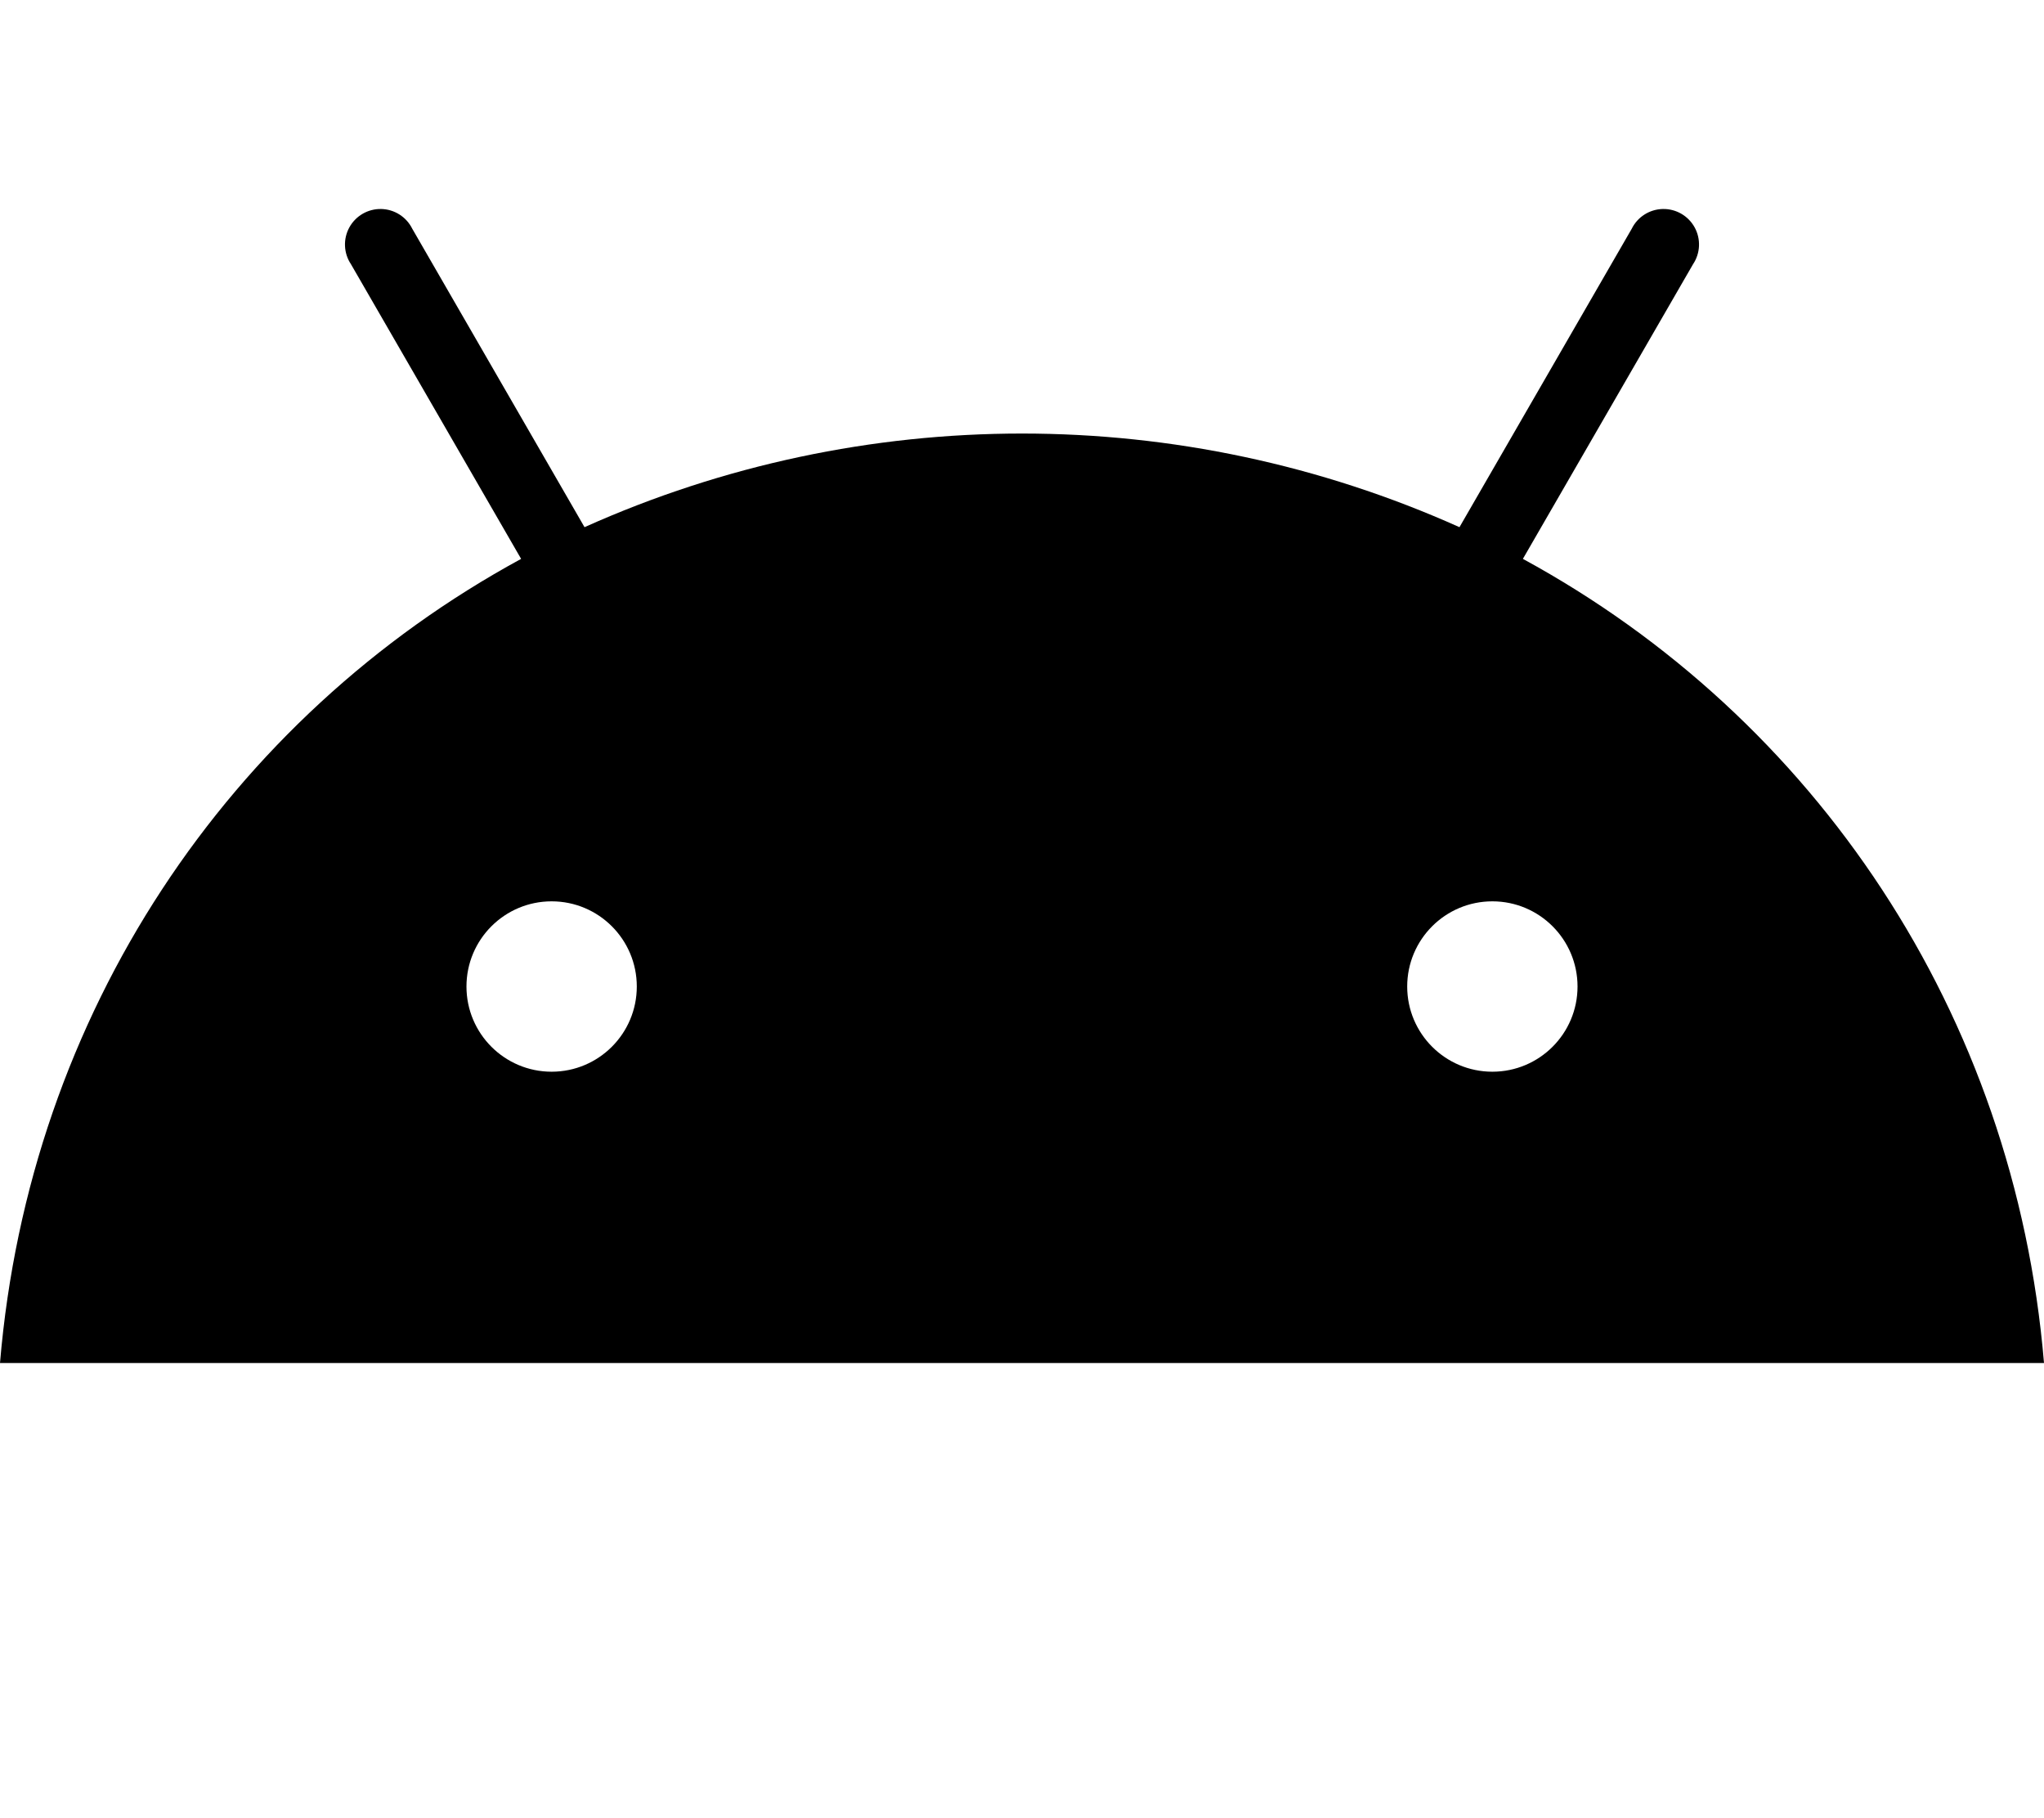
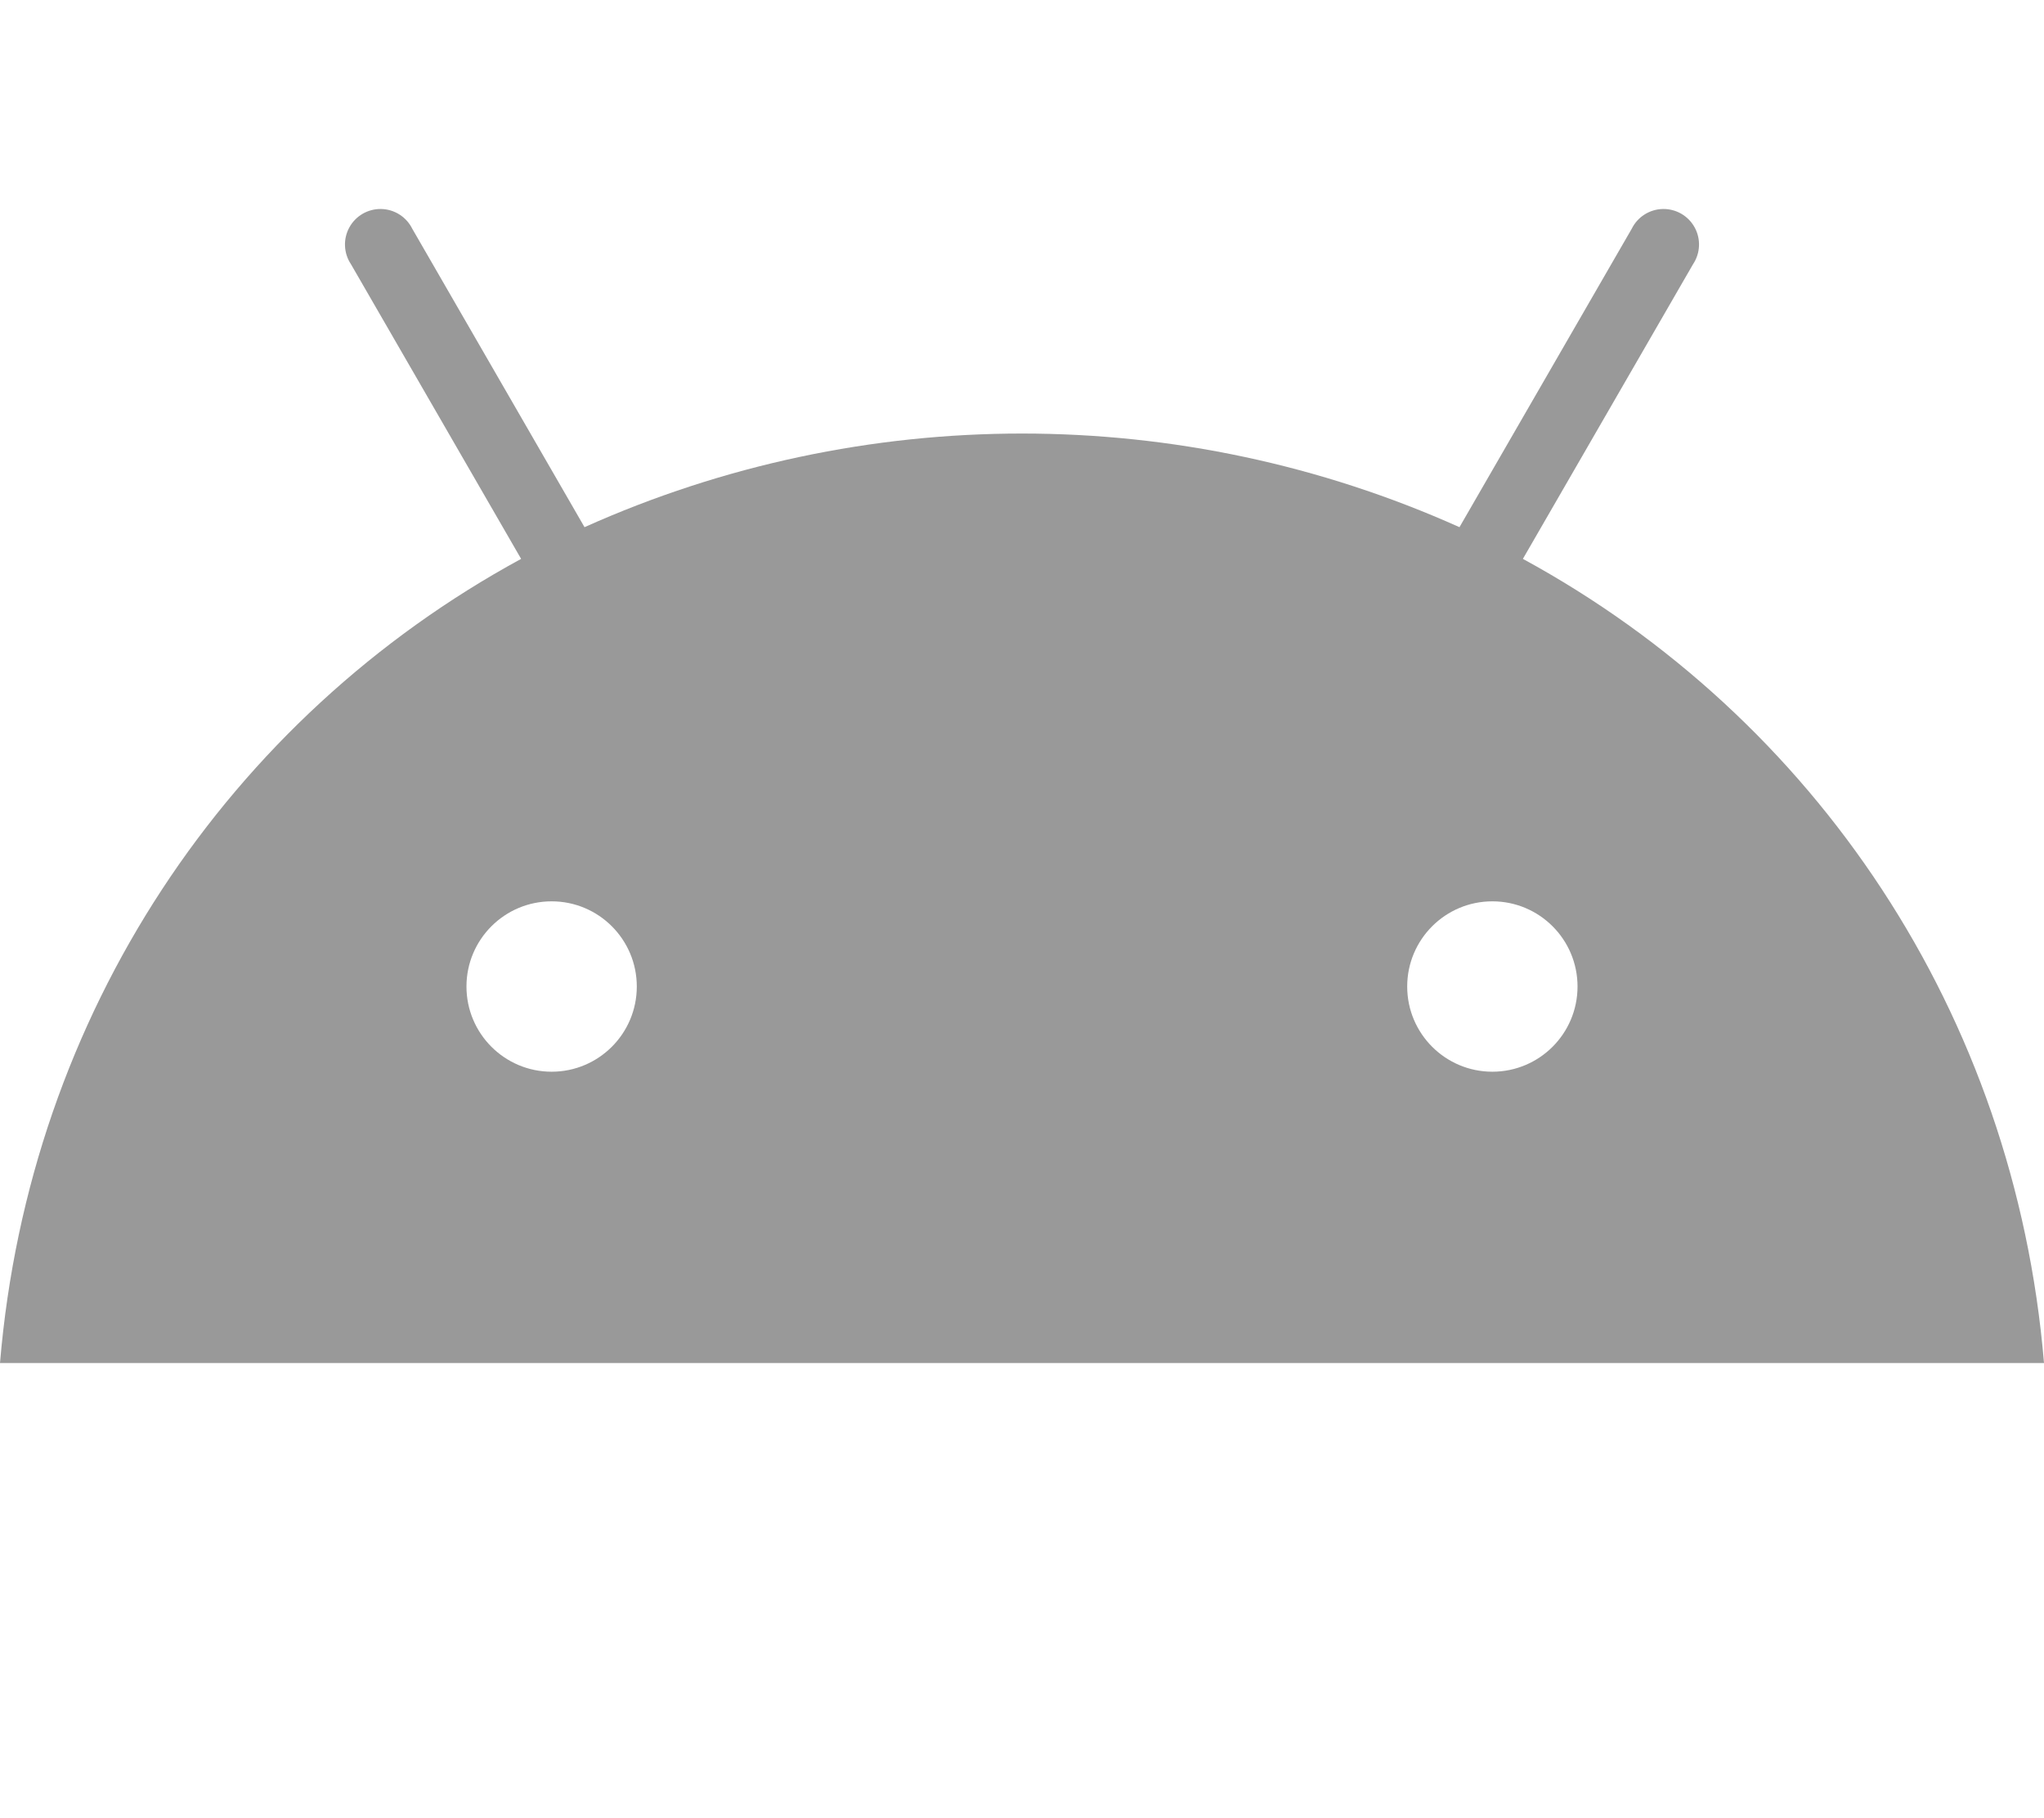
<svg xmlns="http://www.w3.org/2000/svg" data-v-11241ba2="" aria-hidden="true" focusable="false" data-prefix="fab" data-icon="android" role="img" viewBox="0 0 576 512" class="svg-inline--fa fa-android fa-w-18">
-   <path data-v-11241ba2="" fill="currentColor" d="M420.55,301.93a24,24,0,1,1,24-24,24,24,0,0,1-24,24m-265.1,0a24,24,0,1,1,24-24,24,24,0,0,1-24,24m273.7-144.48,47.94-83a10,10,0,1,0-17.27-10h0l-48.54,84.07a301.25,301.25,0,0,0-246.56,0L116.18,64.45a10,10,0,1,0-17.27,10h0l47.94,83C64.53,202.22,8.24,285.55,0,384H576c-8.24-98.45-64.54-181.78-146.85-226.55" class="" />
+   <path data-v-11241ba2="" fill="#999" d="M420.55,301.93a24,24,0,1,1,24-24,24,24,0,0,1-24,24m-265.1,0a24,24,0,1,1,24-24,24,24,0,0,1-24,24m273.7-144.48,47.94-83a10,10,0,1,0-17.27-10h0l-48.54,84.07a301.25,301.25,0,0,0-246.56,0L116.18,64.45a10,10,0,1,0-17.27,10h0l47.94,83C64.53,202.22,8.24,285.55,0,384H576c-8.24-98.45-64.54-181.78-146.85-226.55" class="" />
</svg>
